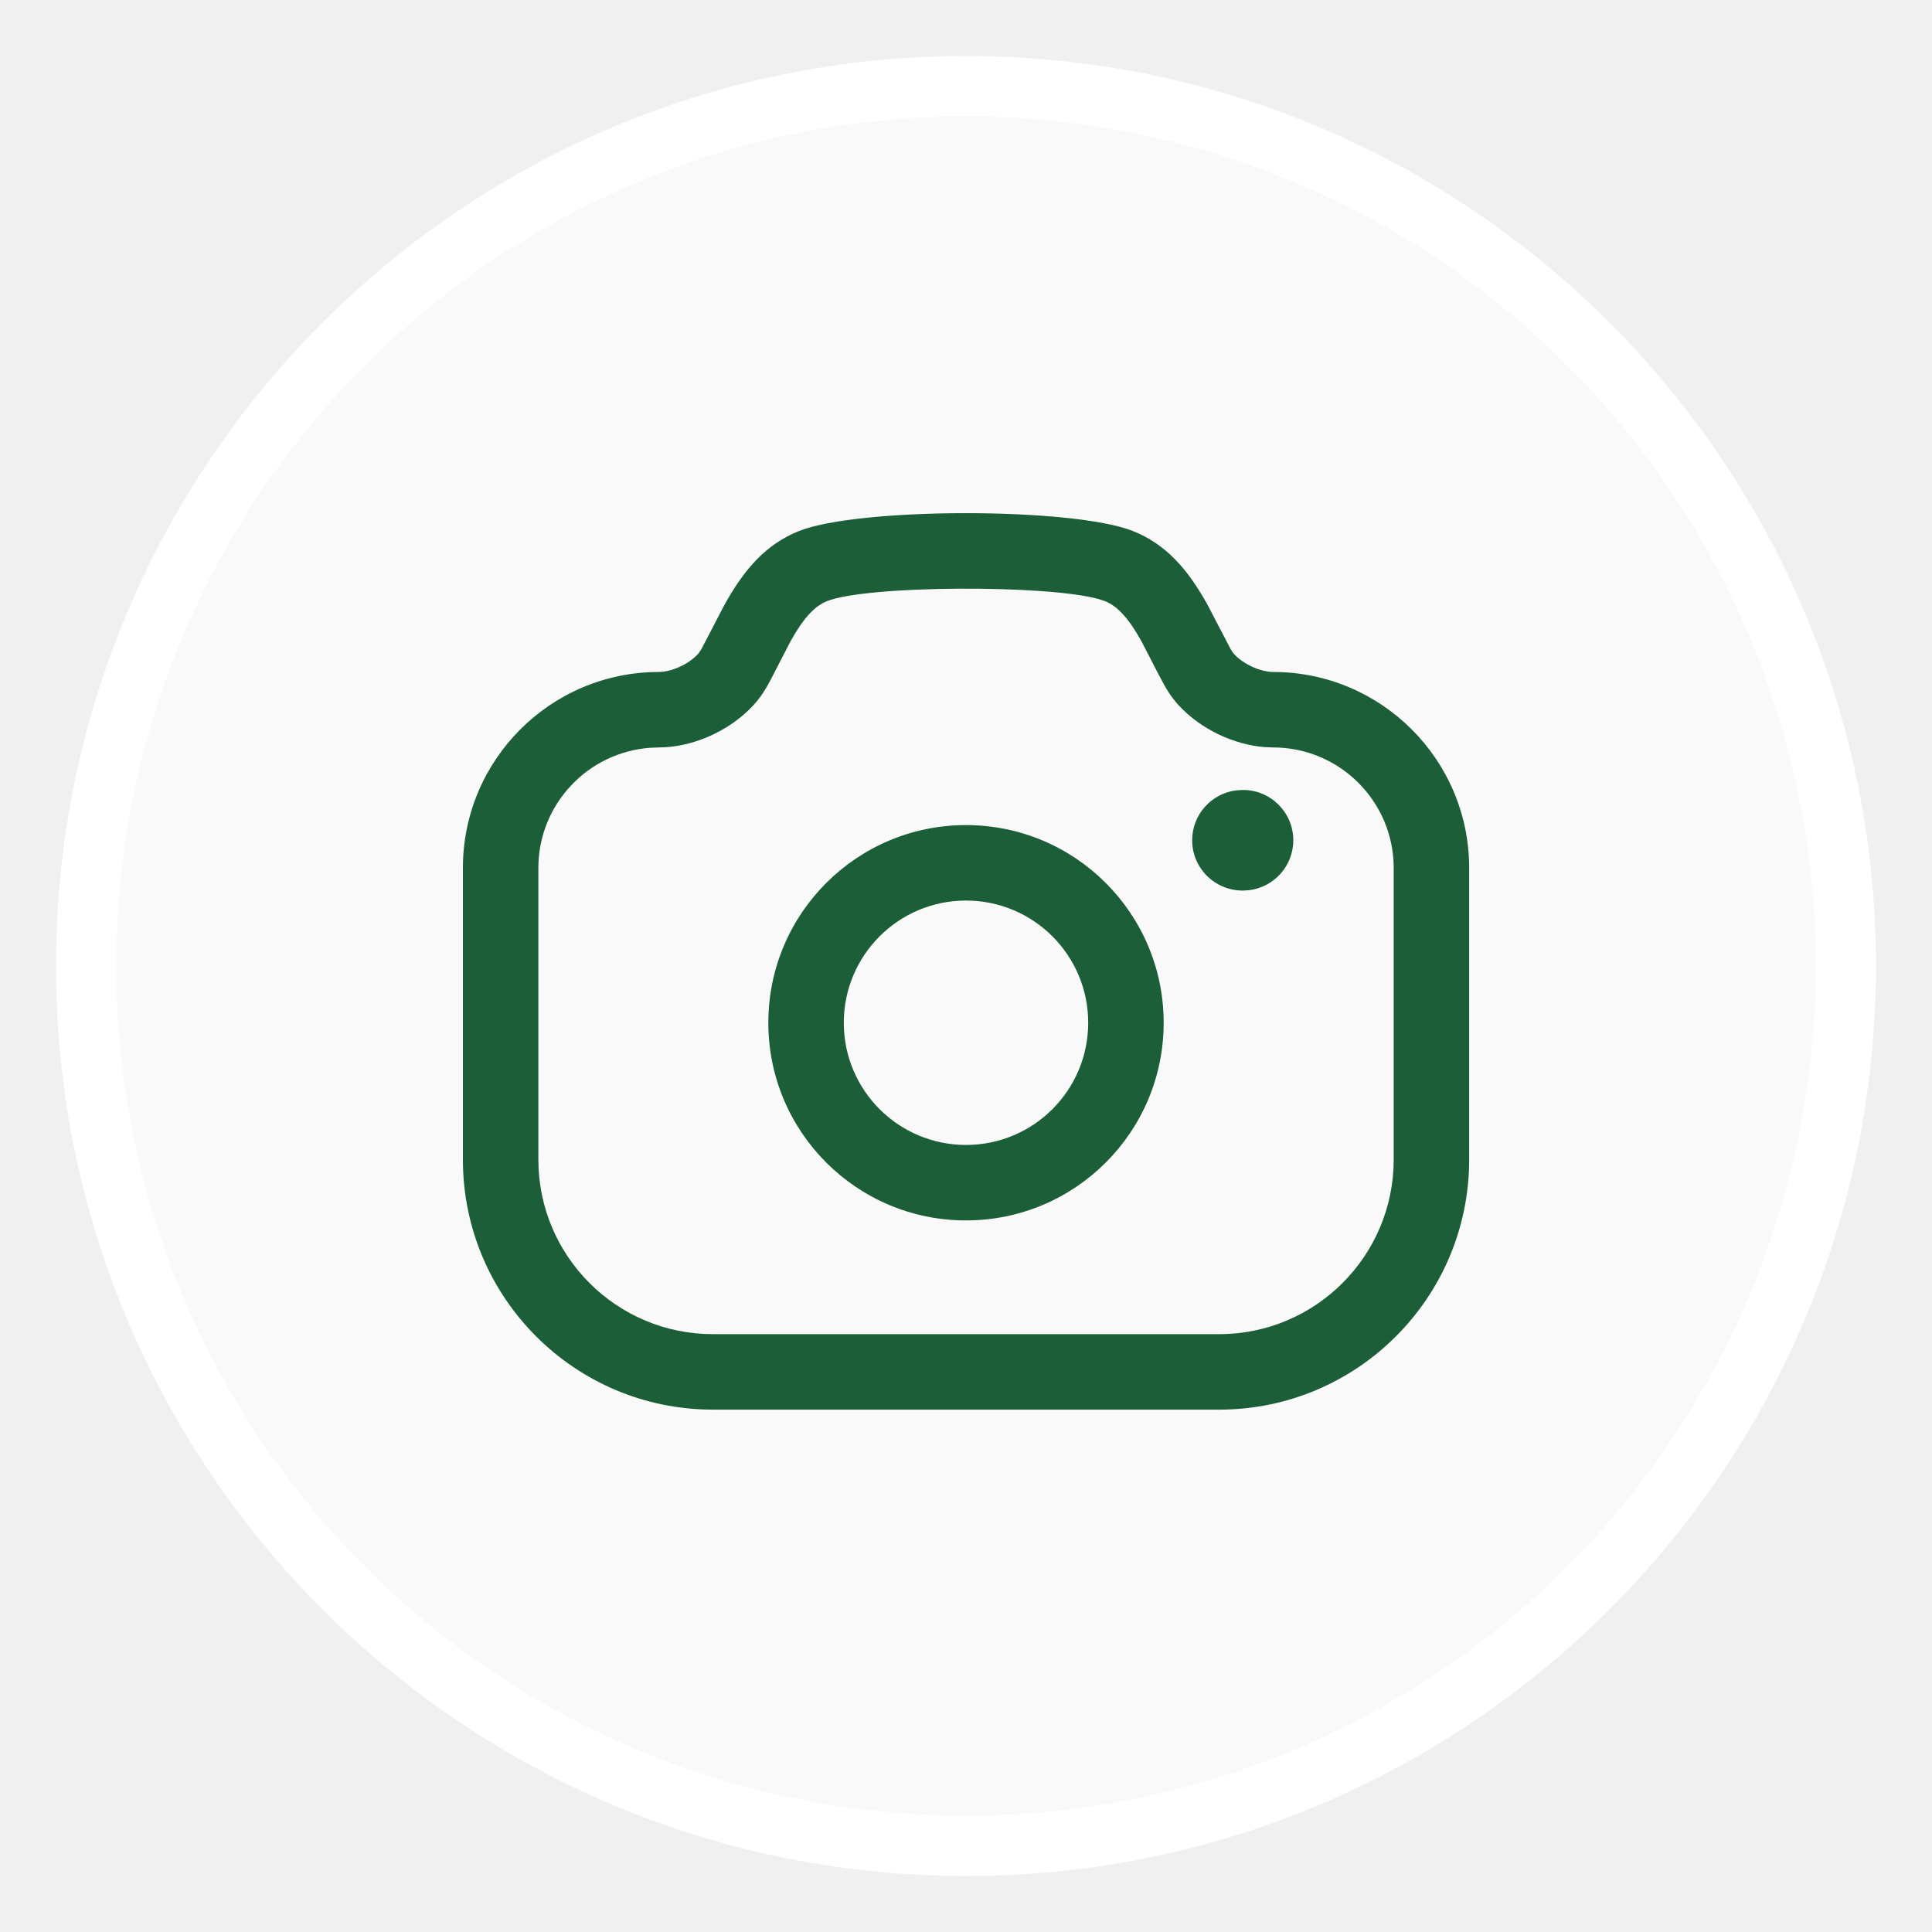
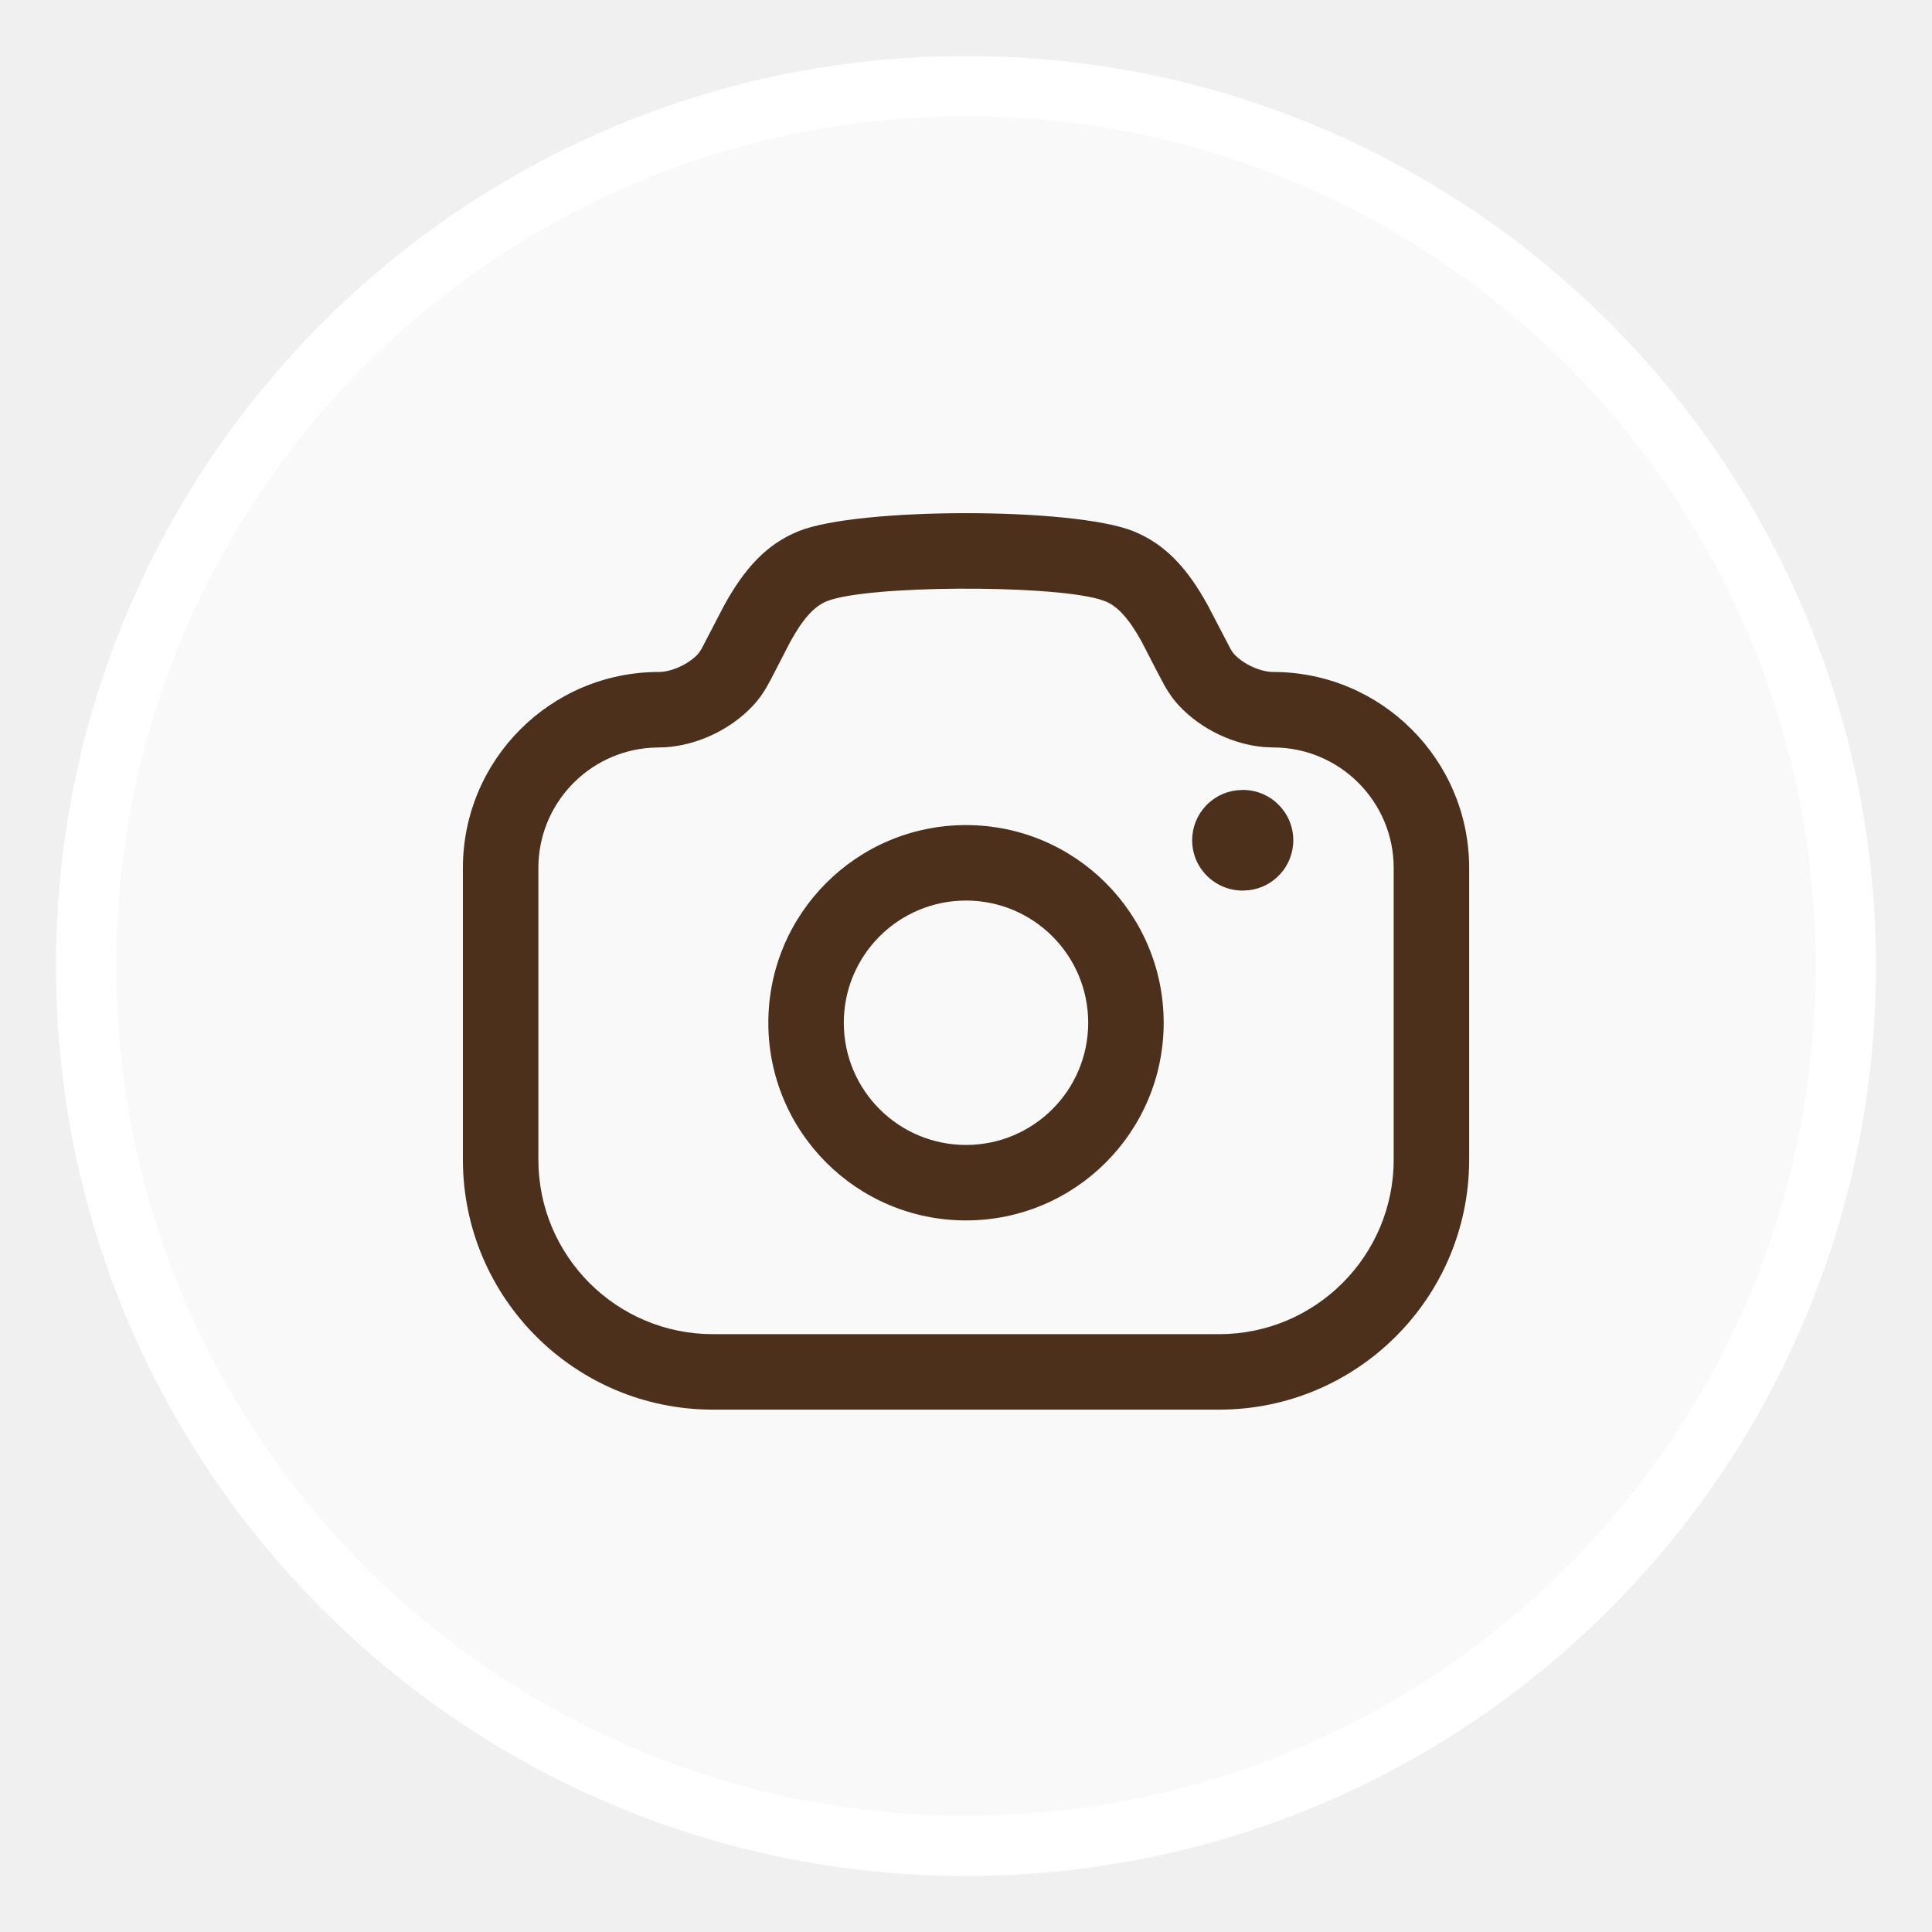
<svg xmlns="http://www.w3.org/2000/svg" width="32" height="32" viewBox="0 0 32 32" fill="none">
  <path d="M16 1.428C24.048 1.428 30.572 7.952 30.572 16C30.572 24.048 24.048 30.572 16 30.572C7.952 30.572 1.427 24.048 1.427 16C1.427 7.952 7.952 1.428 16 1.428Z" fill="#F9F9F9" stroke="white" />
-   <path fill-rule="evenodd" clip-rule="evenodd" d="M11.995 10.026C12.33 9.418 12.694 9.011 13.235 8.795C14.226 8.401 17.775 8.401 18.765 8.796C19.305 9.011 19.67 9.418 20.005 10.026L20.382 10.749C20.39 10.763 20.398 10.776 20.405 10.787L20.437 10.83C20.609 11.017 20.896 11.13 21.086 11.13C22.879 11.13 24.334 12.584 24.334 14.377V19.206C24.334 21.493 22.479 23.348 20.192 23.348H11.809C9.521 23.348 7.667 21.493 7.667 19.206V14.377C7.667 12.584 9.121 11.13 10.914 11.13C11.103 11.13 11.391 11.017 11.563 10.83C11.566 10.827 11.571 10.821 11.576 10.814L11.619 10.748L11.995 10.026ZM18.91 10.629C18.702 10.251 18.513 10.041 18.302 9.957L18.203 9.924C17.345 9.681 14.362 9.693 13.697 9.957C13.486 10.041 13.298 10.251 13.09 10.629L12.77 11.249L12.691 11.392C12.625 11.502 12.559 11.594 12.483 11.676C12.061 12.135 11.437 12.38 10.914 12.38L10.778 12.385C9.738 12.455 8.917 13.321 8.917 14.377V19.206C8.917 20.803 10.211 22.098 11.809 22.098H20.192C21.788 22.098 23.084 20.803 23.084 19.206V14.377C23.084 13.275 22.189 12.38 21.086 12.38L20.941 12.374C20.451 12.334 19.9 12.093 19.516 11.675C19.442 11.595 19.377 11.503 19.311 11.394C19.302 11.379 19.29 11.358 19.277 11.334L19.18 11.152L18.91 10.629Z" fill="#1B5E37" />
-   <path d="M20.587 13.084C21.047 13.084 21.421 13.457 21.421 13.917C21.421 14.345 21.099 14.697 20.684 14.745L20.587 14.751C20.119 14.751 19.746 14.378 19.746 13.917C19.746 13.49 20.068 13.138 20.483 13.09L20.587 13.084Z" fill="#1B5E37" />
-   <path fill-rule="evenodd" clip-rule="evenodd" d="M12.726 16.94C12.726 15.132 14.191 13.666 16 13.666C17.808 13.666 19.274 15.132 19.274 16.94C19.274 18.749 17.808 20.214 16 20.214C14.191 20.214 12.726 18.749 12.726 16.94ZM18.024 16.94C18.024 15.822 17.118 14.916 16 14.916C14.882 14.916 13.976 15.822 13.976 16.94C13.976 18.058 14.882 18.964 16 18.964C17.118 18.964 18.024 18.058 18.024 16.94Z" fill="#1B5E37" />
+   <path fill-rule="evenodd" clip-rule="evenodd" d="M11.995 10.026C12.33 9.418 12.694 9.011 13.235 8.795C14.226 8.401 17.775 8.401 18.765 8.796C19.305 9.011 19.67 9.418 20.005 10.026L20.382 10.749C20.39 10.763 20.398 10.776 20.405 10.787L20.437 10.83C20.609 11.017 20.896 11.13 21.086 11.13C22.879 11.13 24.334 12.584 24.334 14.377V19.206C24.334 21.493 22.479 23.348 20.192 23.348H11.809C9.521 23.348 7.667 21.493 7.667 19.206V14.377C7.667 12.584 9.121 11.13 10.914 11.13C11.103 11.13 11.391 11.017 11.563 10.83C11.566 10.827 11.571 10.821 11.576 10.814L11.619 10.748L11.995 10.026ZM18.91 10.629C18.702 10.251 18.513 10.041 18.302 9.957L18.203 9.924C17.345 9.681 14.362 9.693 13.697 9.957C13.486 10.041 13.298 10.251 13.09 10.629L12.77 11.249L12.691 11.392C12.625 11.502 12.559 11.594 12.483 11.676C12.061 12.135 11.437 12.38 10.914 12.38L10.778 12.385C9.738 12.455 8.917 13.321 8.917 14.377V19.206C8.917 20.803 10.211 22.098 11.809 22.098H20.192C21.788 22.098 23.084 20.803 23.084 19.206V14.377C23.084 13.275 22.189 12.38 21.086 12.38L20.941 12.374C20.451 12.334 19.9 12.093 19.516 11.675C19.442 11.595 19.377 11.503 19.311 11.394C19.302 11.379 19.29 11.358 19.277 11.334L19.18 11.152L18.91 10.629Z" fill="#4C301C" />
+   <path d="M20.587 13.084C21.047 13.084 21.421 13.457 21.421 13.917C21.421 14.345 21.099 14.697 20.684 14.745L20.587 14.751C20.119 14.751 19.746 14.378 19.746 13.917C19.746 13.49 20.068 13.138 20.483 13.09L20.587 13.084Z" fill="#4C301C" />
+   <path fill-rule="evenodd" clip-rule="evenodd" d="M12.726 16.94C12.726 15.132 14.191 13.666 16 13.666C17.808 13.666 19.274 15.132 19.274 16.94C19.274 18.749 17.808 20.214 16 20.214C14.191 20.214 12.726 18.749 12.726 16.94ZM18.024 16.94C18.024 15.822 17.118 14.916 16 14.916C14.882 14.916 13.976 15.822 13.976 16.94C13.976 18.058 14.882 18.964 16 18.964C17.118 18.964 18.024 18.058 18.024 16.94Z" fill="#4C301C" />
</svg>
